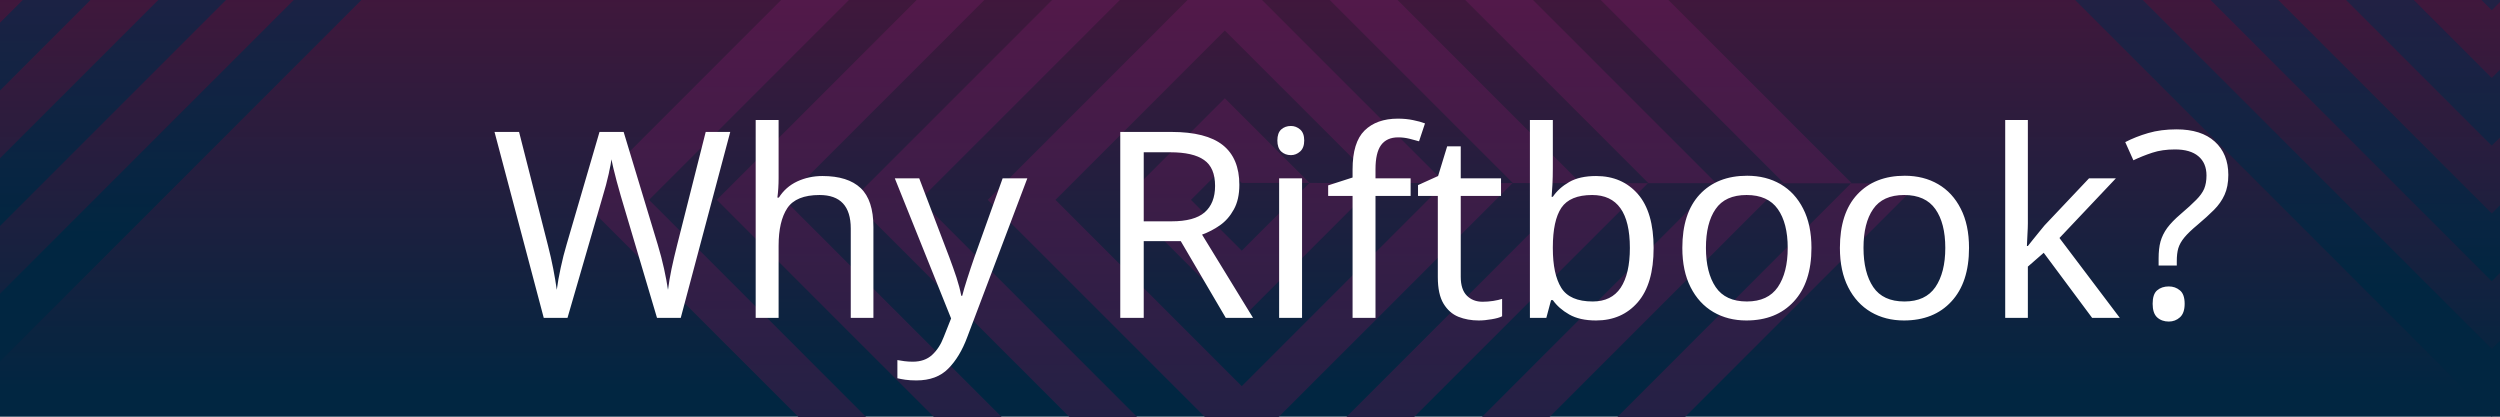
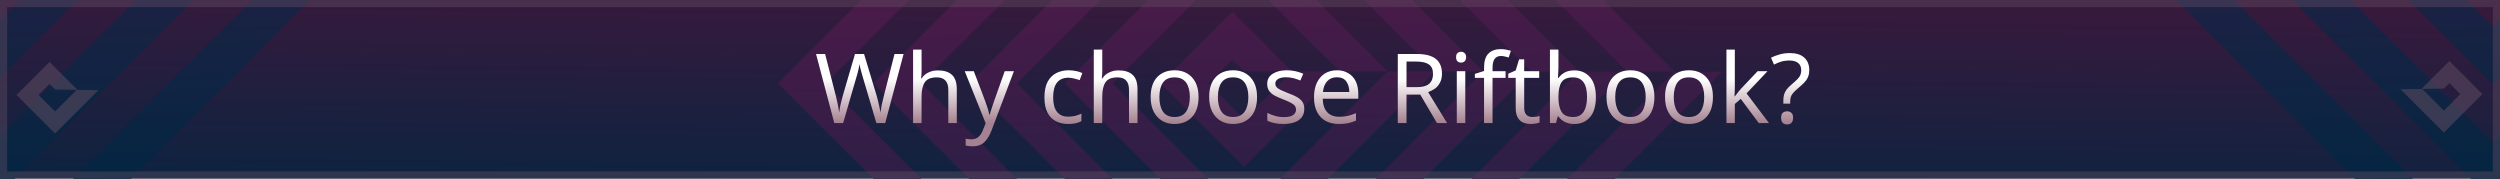
- <svg xmlns="http://www.w3.org/2000/svg" width="100%" height="100%" viewBox="0 0 288 48" version="1.1" xml:space="preserve" style="fill-rule:evenodd;clip-rule:evenodd;stroke-linecap:round;stroke-linejoin:round;stroke-miterlimit:1.5;">
-   <rect x="0" y="0" width="288" height="48" style="fill:url(#_Linear1);" />
-   <path d="M221.034,21.122l-77.985,77.985l-76.083,-76.083l74.133,-74.132l72.182,72.182l-70.231,70.231l-68.28,-68.28l66.329,-66.329l64.378,64.378l-62.427,62.427l-60.476,-60.477l58.526,-58.526l56.575,56.575l-54.624,54.624l-52.673,-52.673l50.722,-50.722l48.771,48.771l-46.821,46.82l-44.87,-44.87l42.919,-42.919l40.968,40.968l-39.017,39.017l-37.066,-37.066l35.115,-35.115l33.165,33.165l-31.214,31.214l-29.263,-29.263l27.312,-27.312l25.361,25.361l-23.41,23.41l-21.459,-21.459l19.509,-19.509l17.558,17.558l-15.607,15.607l-13.656,-13.656l11.705,-11.705l9.754,9.754l-7.803,7.803l-5.853,-5.853l3.902,-3.902l1.951,1.951" style="fill:url(#_Linear2);stroke:#000;stroke-opacity:0;stroke-width:0.22px;" />
-   <path d="M365.034,-29.985l-77.985,77.985l-76.083,-76.083l74.133,-74.132l72.182,72.182l-70.231,70.231l-68.28,-68.28l66.329,-66.329l64.378,64.378l-62.427,62.427l-60.476,-60.477l58.526,-58.526l56.575,56.575l-54.624,54.624l-52.673,-52.673l50.722,-50.722l48.771,48.771l-46.821,46.82l-44.87,-44.87l42.919,-42.919l40.968,40.968l-39.017,39.017l-37.066,-37.066l35.115,-35.115l33.165,33.165l-31.214,31.214l-29.263,-29.263l27.312,-27.312l25.361,25.361l-23.41,23.41l-21.459,-21.459l19.509,-19.509l17.558,17.558l-15.607,15.607l-13.656,-13.656l11.705,-11.705l9.754,9.754l-7.803,7.803l-5.853,-5.853l3.902,-3.902l1.951,1.951" style="fill:url(#_Linear3);stroke:#000;stroke-opacity:0;stroke-width:0.22px;" />
-   <path d="M77.034,-35.395l-77.985,77.985l-76.083,-76.083l74.133,-74.132l72.182,72.182l-70.231,70.231l-68.28,-68.28l66.329,-66.329l64.378,64.378l-62.427,62.427l-60.476,-60.477l58.526,-58.526l56.575,56.575l-54.624,54.624l-52.673,-52.673l50.722,-50.722l48.771,48.771l-46.821,46.82l-44.87,-44.87l42.919,-42.919l40.968,40.968l-39.017,39.017l-37.066,-37.066l35.115,-35.115l33.165,33.165l-31.214,31.214l-29.263,-29.263l27.312,-27.312l25.361,25.361l-23.41,23.41l-21.459,-21.459l19.509,-19.509l17.558,17.558l-15.607,15.607l-13.656,-13.656l11.705,-11.705l9.754,9.754l-7.803,7.803l-5.853,-5.853l3.902,-3.902l1.951,1.951" style="fill:url(#_Linear4);stroke:#000;stroke-opacity:0;stroke-width:0.22px;" />
-   <g transform="matrix(30,0,0,30,231.93,36.62067)" />
-   <text x="56.61px" y="36.621px" style="font-family:'Format_1452';font-weight:500;font-size:30px;fill:#fff;">Why Riftbook?</text>
+ <svg xmlns="http://www.w3.org/2000/svg" width="100%" height="100%" viewBox="0 0 336 24" version="1.1" xml:space="preserve" style="fill-rule:evenodd;clip-rule:evenodd;stroke-linecap:round;stroke-linejoin:round;stroke-miterlimit:1.5;">
+   <rect x="0" y="0" width="336" height="24" style="fill:url(#_Linear1);" />
+   <path d="M231.454,9.63l-64.237,64.237l-62.67,-62.67l61.063,-61.063l59.456,59.456l-57.849,57.849l-56.243,-56.243l54.636,-54.636l53.029,53.029l-51.422,51.422l-49.815,-49.815l48.208,-48.208l46.601,46.601l-44.994,44.994l-43.387,-43.387l41.78,-41.78l40.173,40.173l-38.566,38.566l-36.959,-36.959l35.352,-35.352l33.745,33.746l-32.139,32.139l-30.532,-30.532l28.925,-28.925l27.318,27.318l-25.711,25.711l-24.104,-24.104l22.497,-22.497l20.89,20.89l-19.283,19.283l-17.676,-17.676l16.069,-16.069l14.462,14.462l-12.855,12.855l-11.248,-11.249l9.642,-9.642l8.035,8.035l-6.428,6.428l-4.821,-4.821l3.214,-3.214l1.607,1.607" style="fill:url(#_Linear2);stroke:#000;stroke-opacity:0;stroke-width:0.22px;" />
+   <path d="M77.034,-35.395l-77.985,77.985l-76.083,-76.083l74.133,-74.132l72.182,72.182l-70.231,70.231l-68.28,-68.28l66.329,-66.329l64.378,64.378l-62.427,62.427l-60.476,-60.477l58.526,-58.526l56.575,56.575l-54.624,54.624l-52.673,-52.673l50.722,-50.722l48.771,48.771l-46.821,46.82l-44.87,-44.87l42.919,-42.919l40.968,40.968l-39.017,39.017l-37.066,-37.066l35.115,-35.115l33.165,33.165l-31.214,31.214l-29.263,-29.263l27.312,-27.312l25.361,25.361l-23.41,23.41l-21.459,-21.459l19.509,-19.509l17.558,17.558l-15.607,15.607l-13.656,-13.656l11.705,-11.705l9.754,9.754l-7.803,7.803l-5.853,-5.853l3.902,-3.902l1.951,1.951" style="fill:url(#_Linear3);stroke:#000;stroke-opacity:0;stroke-width:0.22px;" />
+   <path d="M413.034,-35.395l-77.985,77.985l-76.083,-76.083l74.133,-74.132l72.182,72.182l-70.231,70.231l-68.28,-68.28l66.329,-66.329l64.378,64.378l-62.427,62.427l-60.476,-60.477l58.526,-58.526l56.575,56.575l-54.624,54.624l-52.673,-52.673l50.722,-50.722l48.771,48.771l-46.821,46.82l-44.87,-44.87l42.919,-42.919l40.968,40.968l-39.017,39.017l-37.066,-37.066l35.115,-35.115l33.165,33.165l-31.214,31.214l-29.263,-29.263l27.312,-27.312l25.361,25.361l-23.41,23.41l-21.459,-21.459l19.509,-19.509l17.558,17.558l-15.607,15.607l-13.656,-13.656l11.705,-11.705l9.754,9.754l-7.803,7.803l-5.853,-5.853l3.902,-3.902l1.951,1.951" style="fill:url(#_Linear4);stroke:#000;stroke-opacity:0;stroke-width:0.22px;" />
+   <rect x="0" y="0" width="336" height="24" style="fill:#a40033;fill-opacity:0;stroke:#665064;stroke-opacity:0.4;stroke-width:1.92px;" />
+   <g transform="matrix(13,0,0,13,226.7145,16.54004)" />
+   <text x="109.519px" y="16.54px" style="font-family:'Format_1452';font-weight:500;font-size:13px;fill:url(#_Linear5);">Why choose Riftbook?</text>
+   <path d="M13.224,12.117l-5.826,5.826l-5.179,-5.179l4.439,-4.439l3.699,3.699l-2.959,2.959l-2.219,-2.219l1.48,-1.48l0.74,0.74" style="fill:#665064;fill-opacity:0.5;" />
+   <path d="M322.629,12l5.826,5.826l5.179,-5.179l-4.439,-4.439l-3.699,3.699l2.959,2.959l2.219,-2.219l-1.48,-1.48l-0.74,0.74" style="fill:#665064;fill-opacity:0.5;" />
  <defs>
-     <linearGradient id="_Linear1" x1="0" y1="0" x2="1" y2="0" gradientUnits="userSpaceOnUse" gradientTransform="matrix(-0.378004,118.3384,-237.6211,-0.759025,139.9535,-73.0136)">
+     <linearGradient id="_Linear1" x1="0" y1="0" x2="1" y2="0" gradientUnits="userSpaceOnUse" gradientTransform="matrix(-0.570265,99.51118,-99.51118,-0.570265,164.7905,-66.70454)">
      <stop offset="0" style="stop-color:#a40033;stop-opacity:1" />
      <stop offset="1" style="stop-color:#012641;stop-opacity:1" />
    </linearGradient>
-     <linearGradient id="_Linear2" x1="0" y1="0" x2="1" y2="0" gradientUnits="userSpaceOnUse" gradientTransform="matrix(-3.52,-244.4144,244.4144,-3.52,125.7692,84.20412)">
+     <linearGradient id="_Linear2" x1="0" y1="0" x2="1" y2="0" gradientUnits="userSpaceOnUse" gradientTransform="matrix(-2.899442,-201.3254,201.3254,-2.899442,152.9832,61.59044)">
      <stop offset="0" style="stop-color:#012641;stop-opacity:1" />
      <stop offset="1" style="stop-color:#ed005a;stop-opacity:1" />
    </linearGradient>
-     <linearGradient id="_Linear3" x1="0" y1="0" x2="1" y2="0" gradientUnits="userSpaceOnUse" gradientTransform="matrix(-3.52,-244.4144,244.4144,-3.52,269.7692,33.09619)">
+     <linearGradient id="_Linear3" x1="0" y1="0" x2="1" y2="0" gradientUnits="userSpaceOnUse" gradientTransform="matrix(-3.52,-244.4144,244.4144,-3.52,-18.23075,27.68686)">
      <stop offset="0" style="stop-color:#012641;stop-opacity:1" />
      <stop offset="1" style="stop-color:#ed005a;stop-opacity:1" />
    </linearGradient>
-     <linearGradient id="_Linear4" x1="0" y1="0" x2="1" y2="0" gradientUnits="userSpaceOnUse" gradientTransform="matrix(-3.52,-244.4144,244.4144,-3.52,-18.23075,27.68686)">
+     <linearGradient id="_Linear4" x1="0" y1="0" x2="1" y2="0" gradientUnits="userSpaceOnUse" gradientTransform="matrix(-3.52,-244.4144,244.4144,-3.52,317.7692,27.68686)">
      <stop offset="0" style="stop-color:#012641;stop-opacity:1" />
      <stop offset="1" style="stop-color:#ed005a;stop-opacity:1" />
    </linearGradient>
+     <linearGradient id="_Linear5" x1="0" y1="0" x2="1" y2="0" gradientUnits="userSpaceOnUse" gradientTransform="matrix(0,5.956911,-5.956911,0,161.9845,10.58313)">
+       <stop offset="0" style="stop-color:#fff;stop-opacity:1" />
+       <stop offset="1" style="stop-color:#a58291;stop-opacity:1" />
+     </linearGradient>
  </defs>
</svg>
